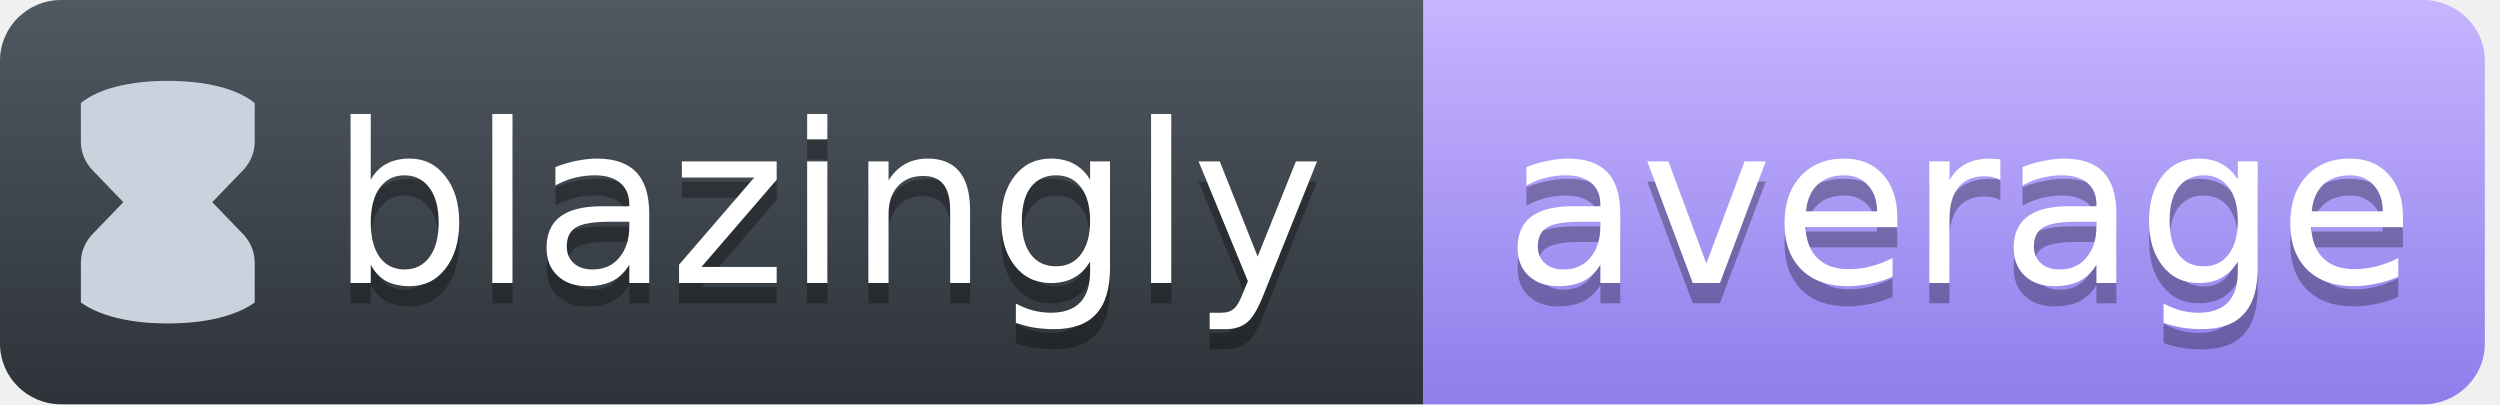
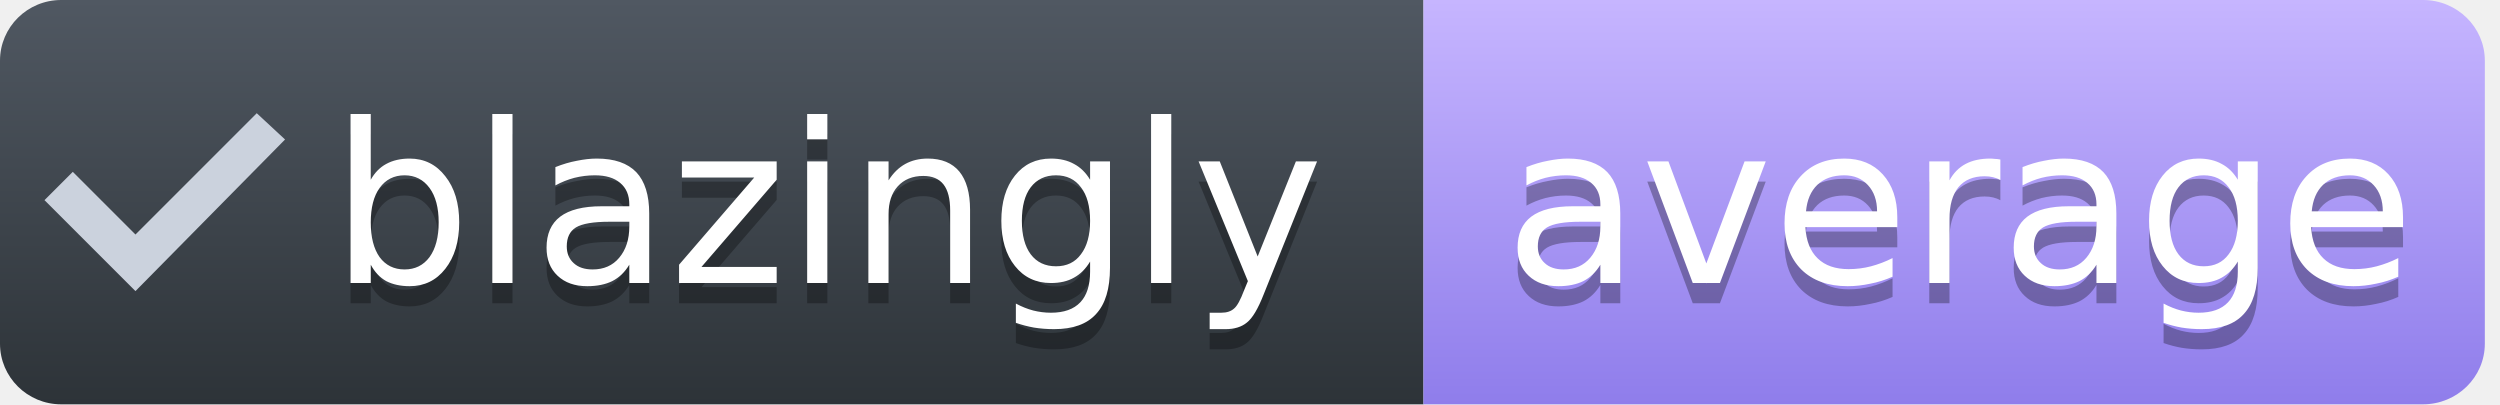
<svg xmlns="http://www.w3.org/2000/svg" width="123.663" height="20">
  <defs>
    <linearGradient id="workflow-fill" x1="50%" y1="0%" x2="50%" y2="100%">
      <stop stop-color="#505862" offset="0%" />
      <stop stop-color="#2D3338" offset="100%" />
    </linearGradient>
    <linearGradient id="state-fill" x1="50%" y1="0%" x2="50%" y2="100%">
      <stop stop-color="#C6B5FF" offset="0%" />
      <stop stop-color="#8F7DEB" offset="100%" />
    </linearGradient>
  </defs>
  <g fill="none" fill-rule="evenodd">
    <g font-family="'DejaVu Sans',Verdana,Geneva,sans-serif" font-size="11">
      <path id="workflow-bg" d="M0,3 C0,1.343 1.355,0 3.027,0 L70.412,0 L70.412,20 L3.027,20 C1.355,20 0,18.657 0,17 L0,3 Z" fill="url(#workflow-fill)" fill-rule="nonzero" />
      <text fill="#010101" fill-opacity=".3">
        <tspan x="16.341" y="15" aria-hidden="true">blazingly</tspan>
      </text>
      <text fill="#FFFFFF">
        <tspan x="16.341" y="14">blazingly</tspan>
      </text>
    </g>
    <g transform="translate(70.4125)" font-family="'DejaVu Sans',Verdana,Geneva,sans-serif" font-size="11">
      <path d="M0 0h49.439C51.129 0 52.5 1.343 52.5 3v14c0 1.657-1.37 3-3.061 3H0V0z" id="state-bg" fill="url(#state-fill)" fill-rule="nonzero" />
      <text fill="#010101" fill-opacity=".3" aria-hidden="true">
        <tspan x="4" y="15">average</tspan>
      </text>
      <text fill="#FFFFFF">
        <tspan x="4" y="14">average</tspan>
      </text>
    </g>
-     <path fill="#CBD2DD" d="M11 2c2.4 0 3.7.6 4.3 1.1V5c0 .5-.18.97-.52 1.36L13.2 8l1.58 1.64c.34.39.52.86.52 1.36v1.96C14.7 13.4 13.4 14 11 14s-3.7-.6-4.3-1.04V11c0-.5.18-.97.52-1.36L8.8 8 7.22 6.36C6.88 5.97 6.7 5.5 6.7 5V3.1C7.3 2.6 8.6 2 11 2z" transform="translate(-2.7 2)" />
+     <path fill="#CBD2DD" d="M8.5 13.5L4 9l1.4-1.4 3.1 3.1 6-6L15.9 6l-7.4 7.5z" transform="translate(-1.8 .9)" />
  </g>
</svg>
